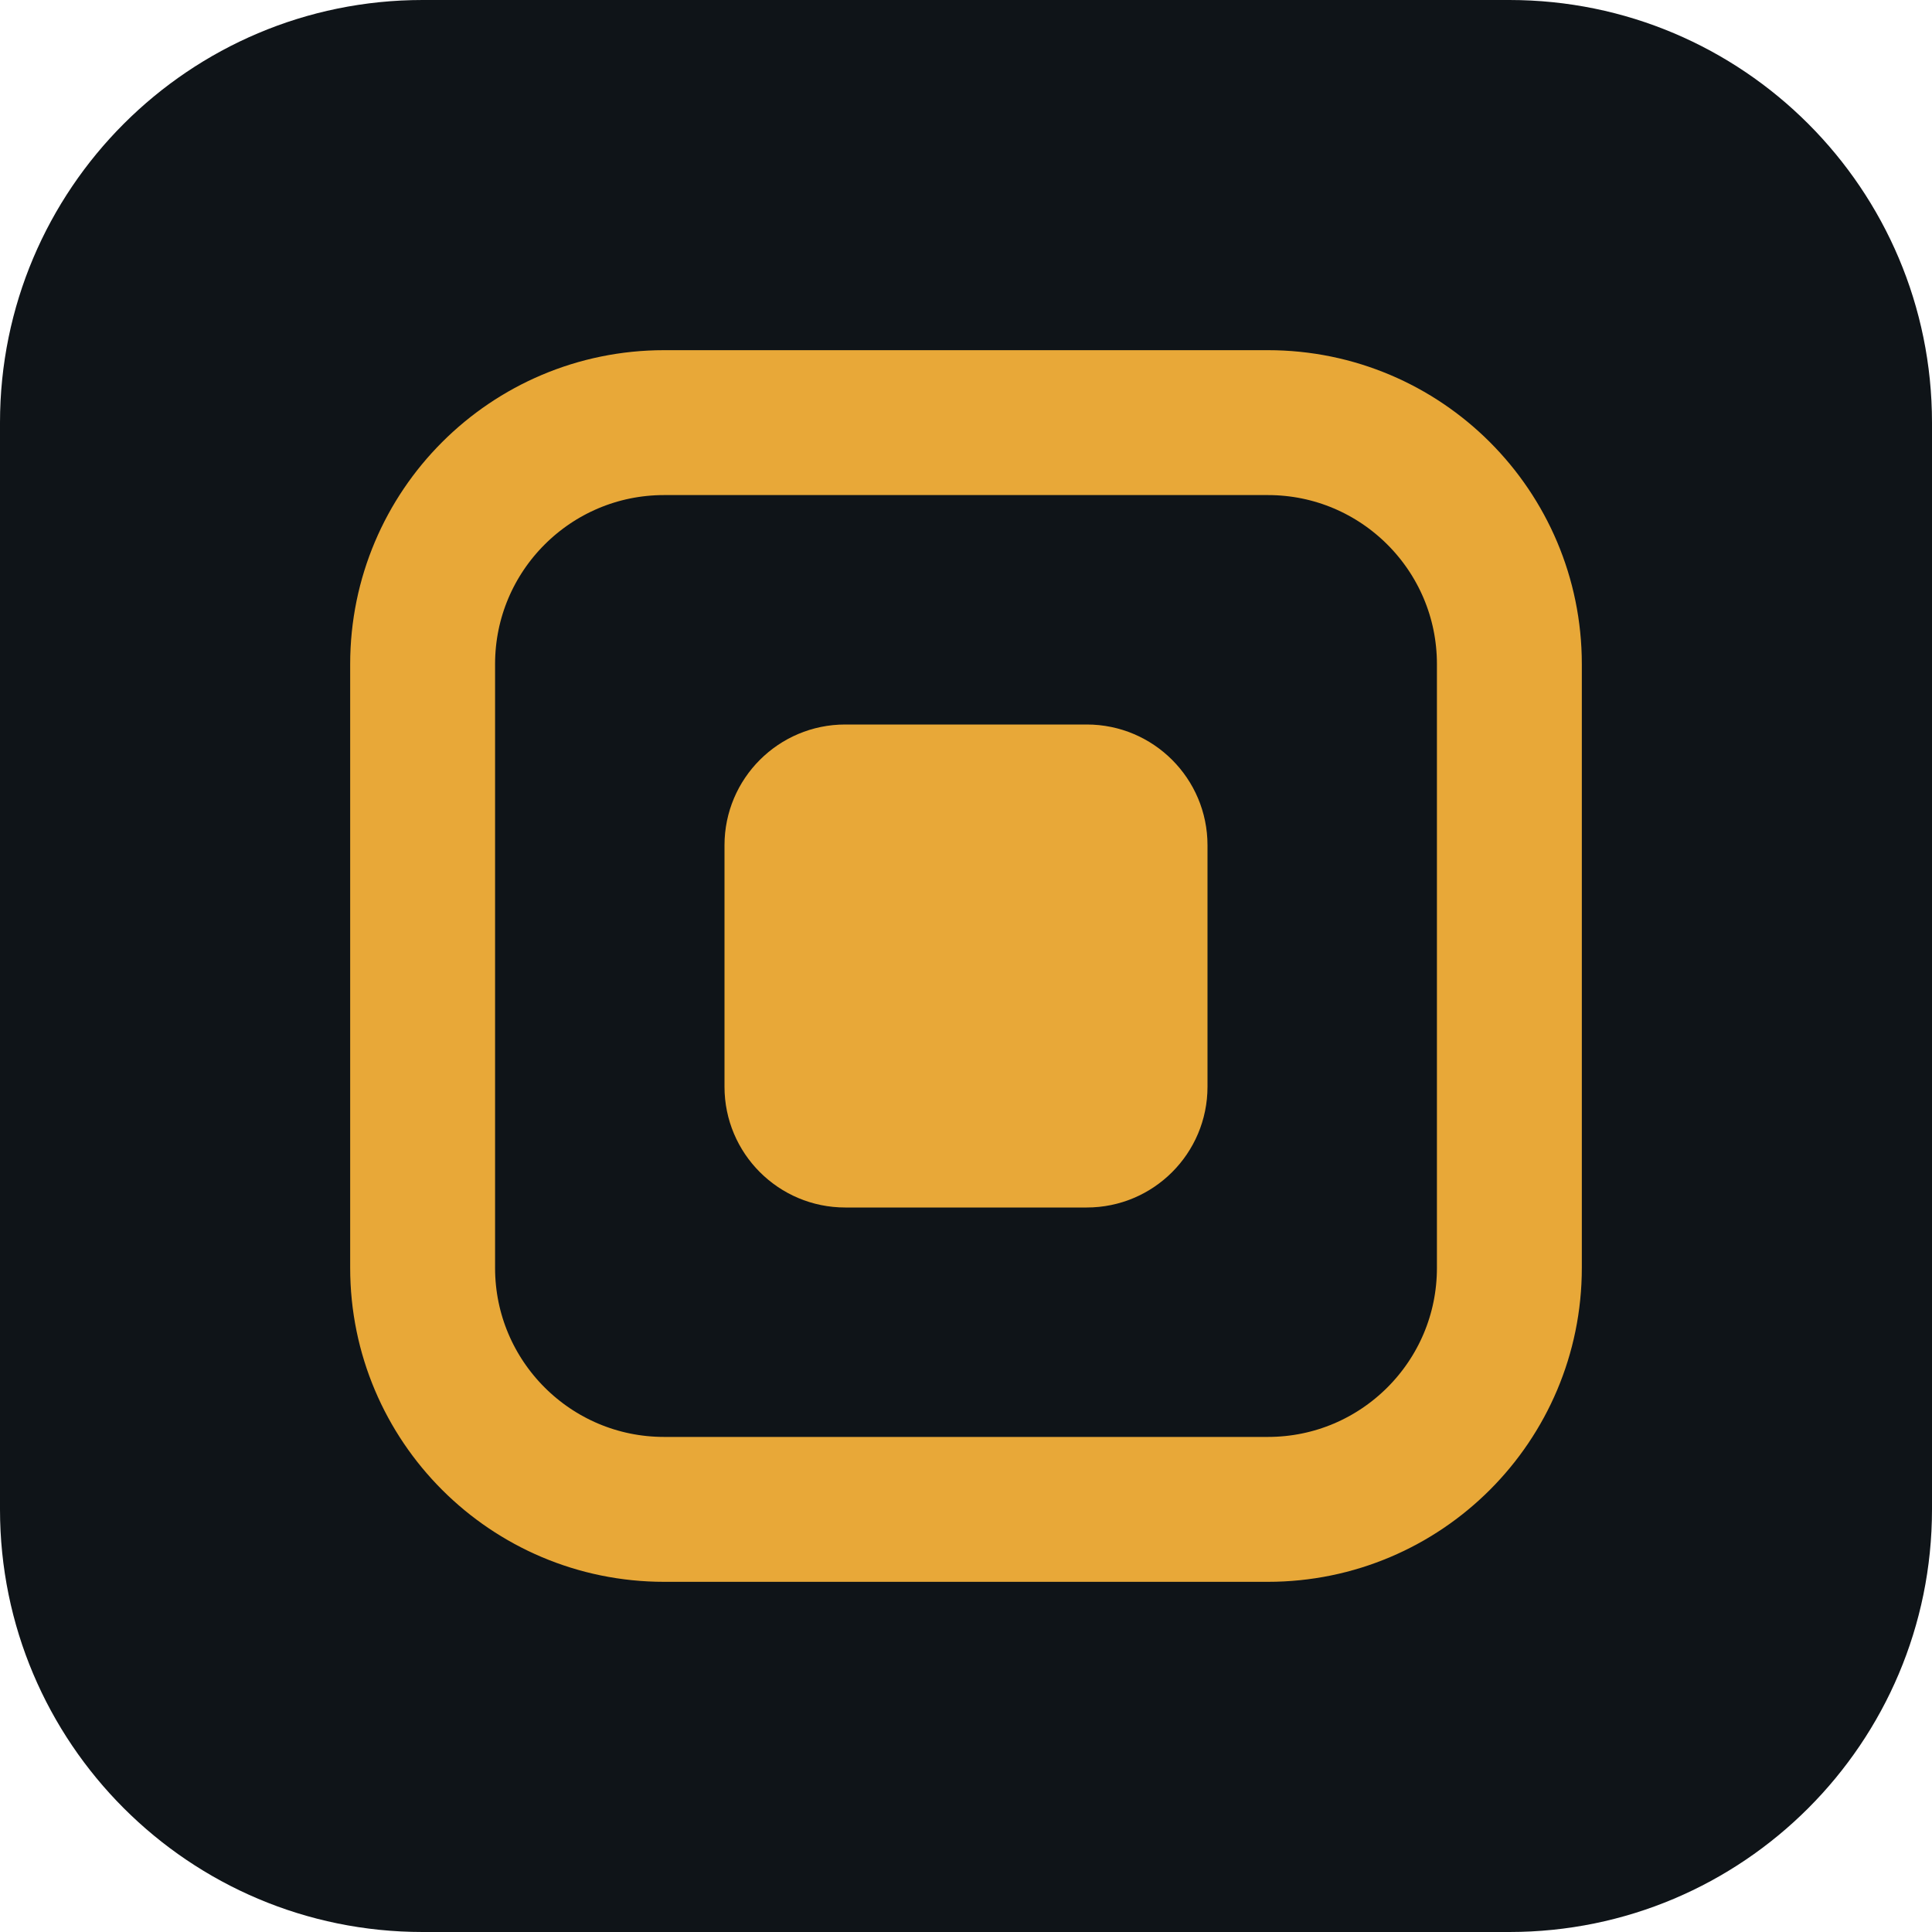
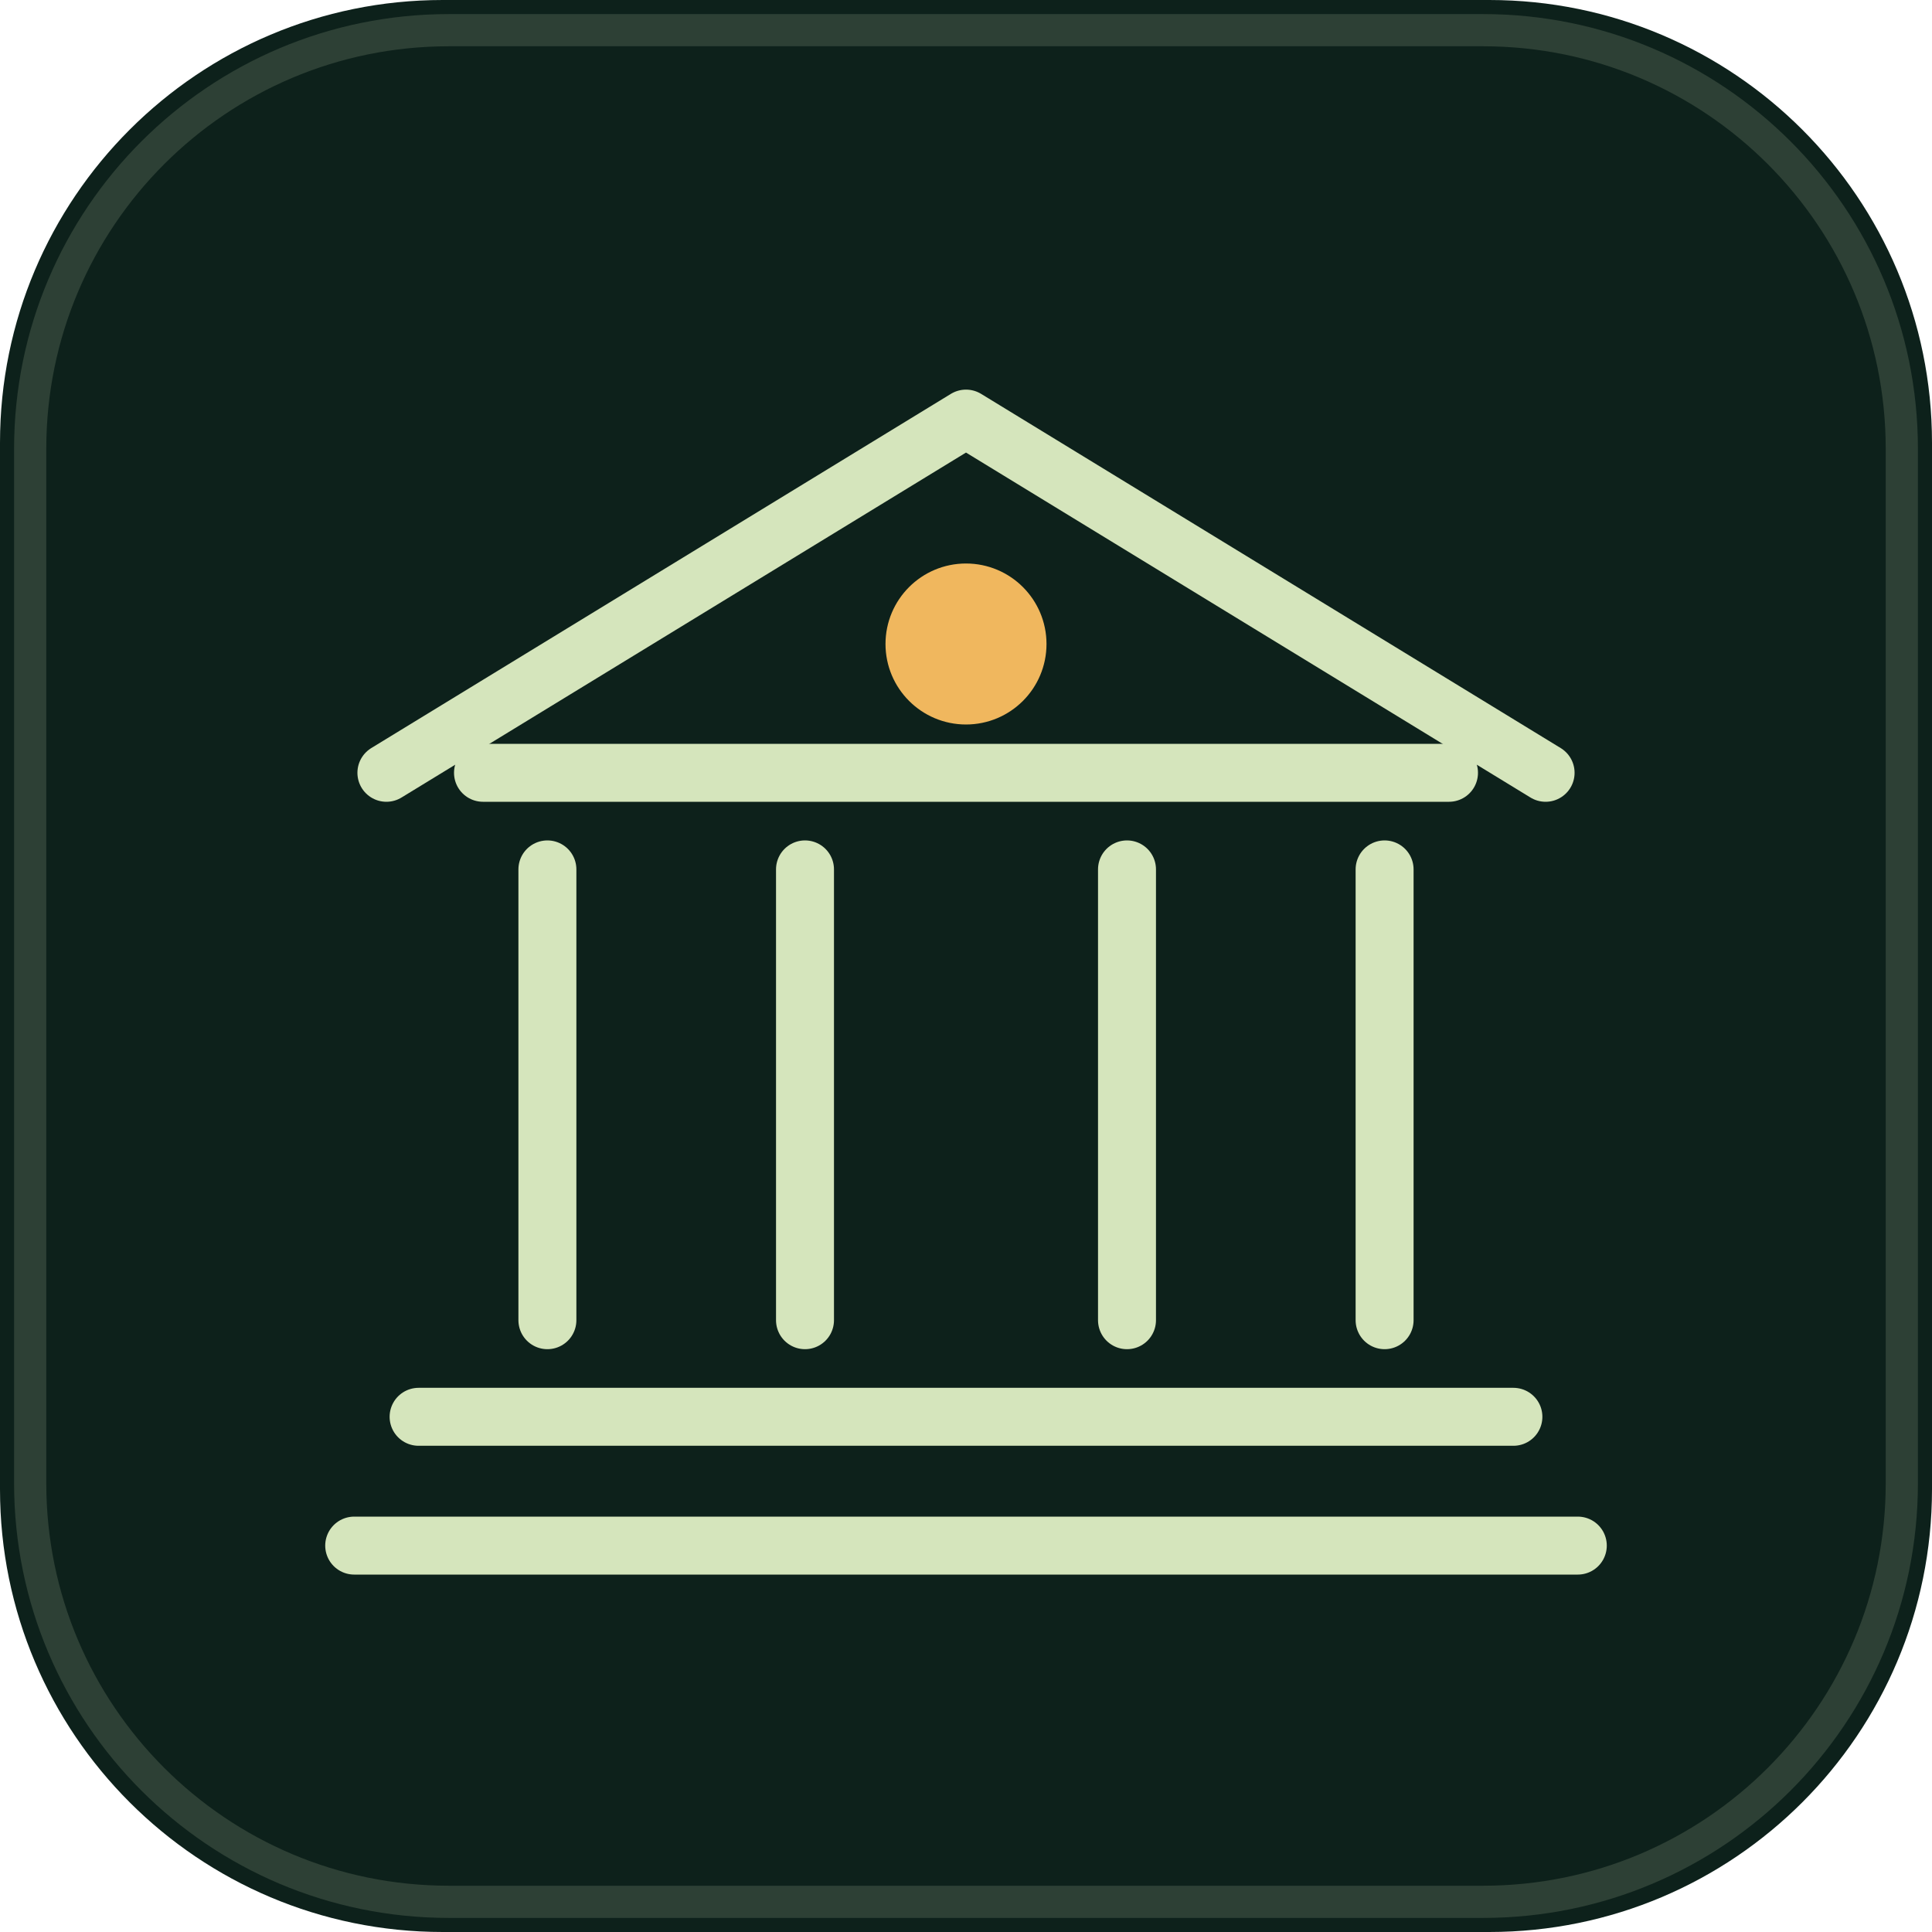
- <svg xmlns="http://www.w3.org/2000/svg" viewBox="0 0 32 32">
-   <rect width="32" height="32" rx="7" fill="#0f1418" />
-   <rect x="7" y="7" width="18" height="18" rx="4" fill="none" stroke="#e8a838" stroke-width="2.4" />
-   <rect x="12" y="12" width="8" height="8" rx="2" fill="#e8a838" />
+ <svg xmlns="http://www.w3.org/2000/svg" viewBox="0 0 48 48" width="512" height="512" role="img" aria-label="Commonwealth emblem">
+   <rect width="48" height="48" rx="11" fill="#0d211b" />
+   <rect x="0.75" y="0.75" width="46.5" height="46.5" rx="10.4" fill="none" stroke="#d5e5bc" stroke-opacity="0.16" stroke-width="0.8" />
+   <g fill="none" stroke="#d5e5bc" stroke-width="1.8" stroke-linecap="round" stroke-linejoin="round" transform="translate(4.8 4.8) scale(0.8)">
+     <path d="M6 18L24 7l18 11" />
+     <path d="M9 18h30" />
+     <path d="M11 21v14M19 21v14M29 21v14M37 21v14" />
+     <path d="M7 38h34M5 42h38" />
+     <circle cx="24" cy="14" r="1.6" fill="#f0b75e" stroke="#f0b75e" />
+   </g>
</svg>
